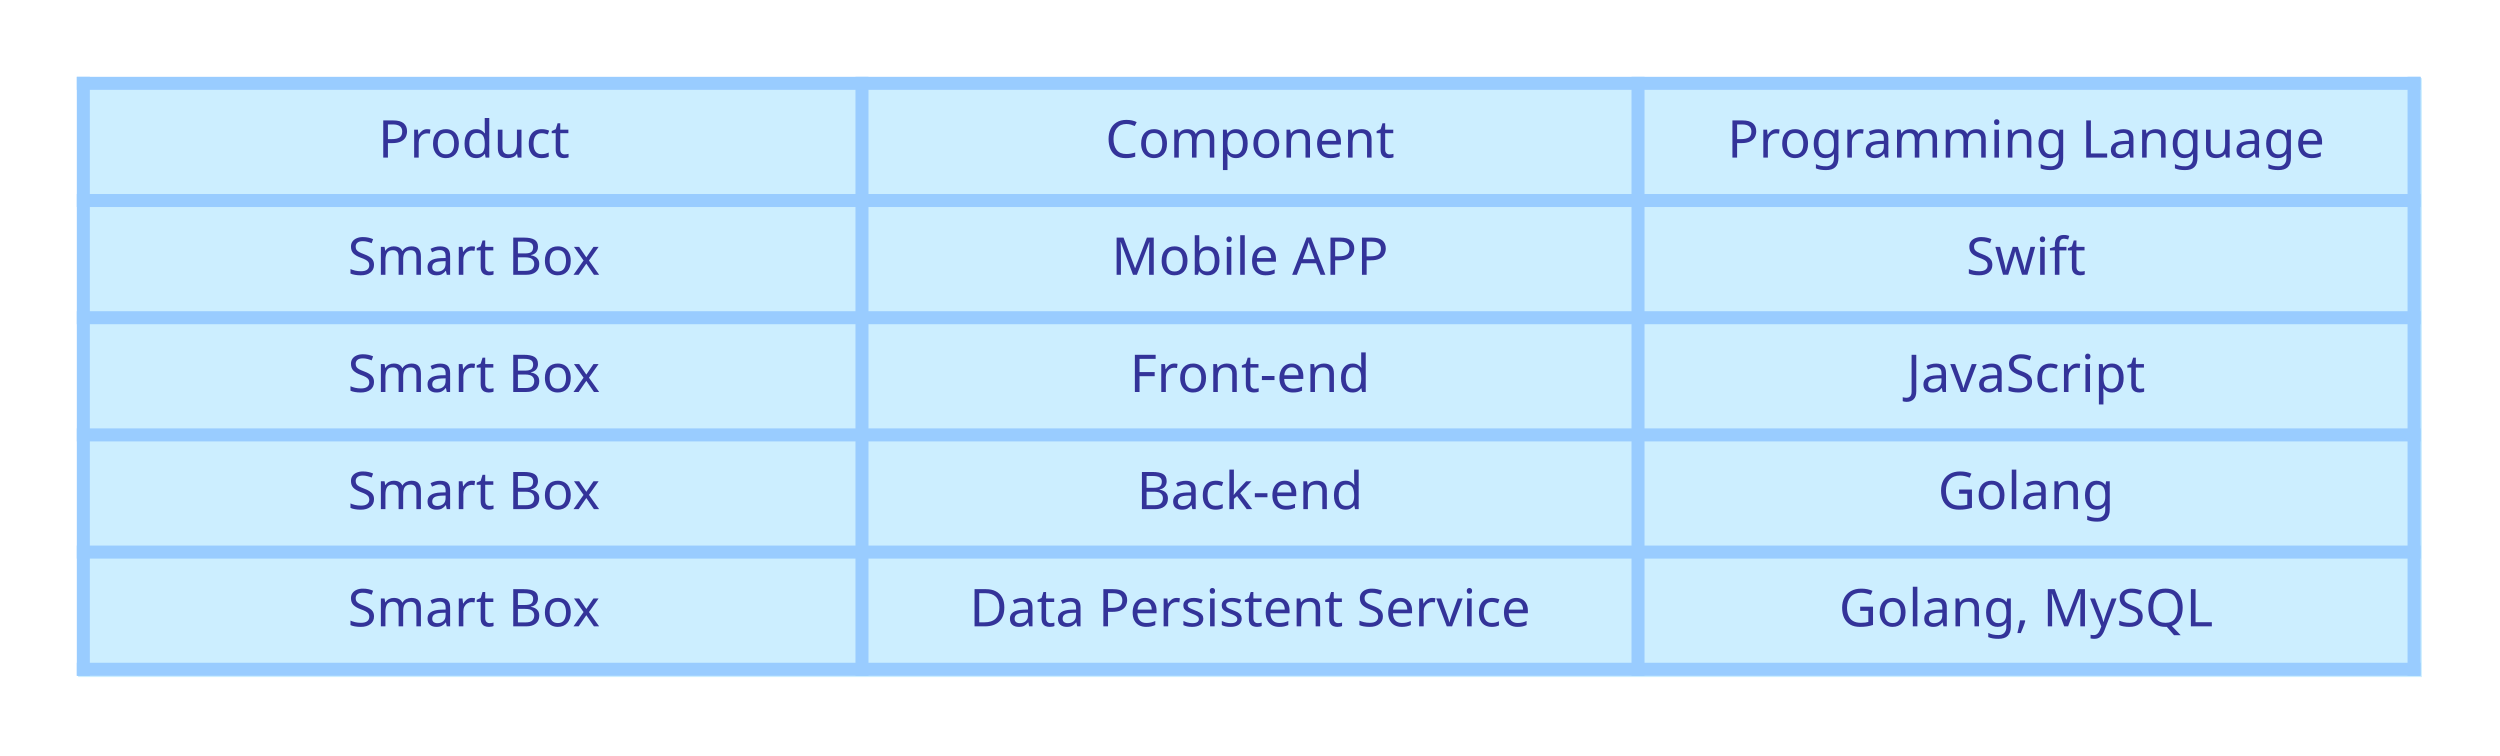
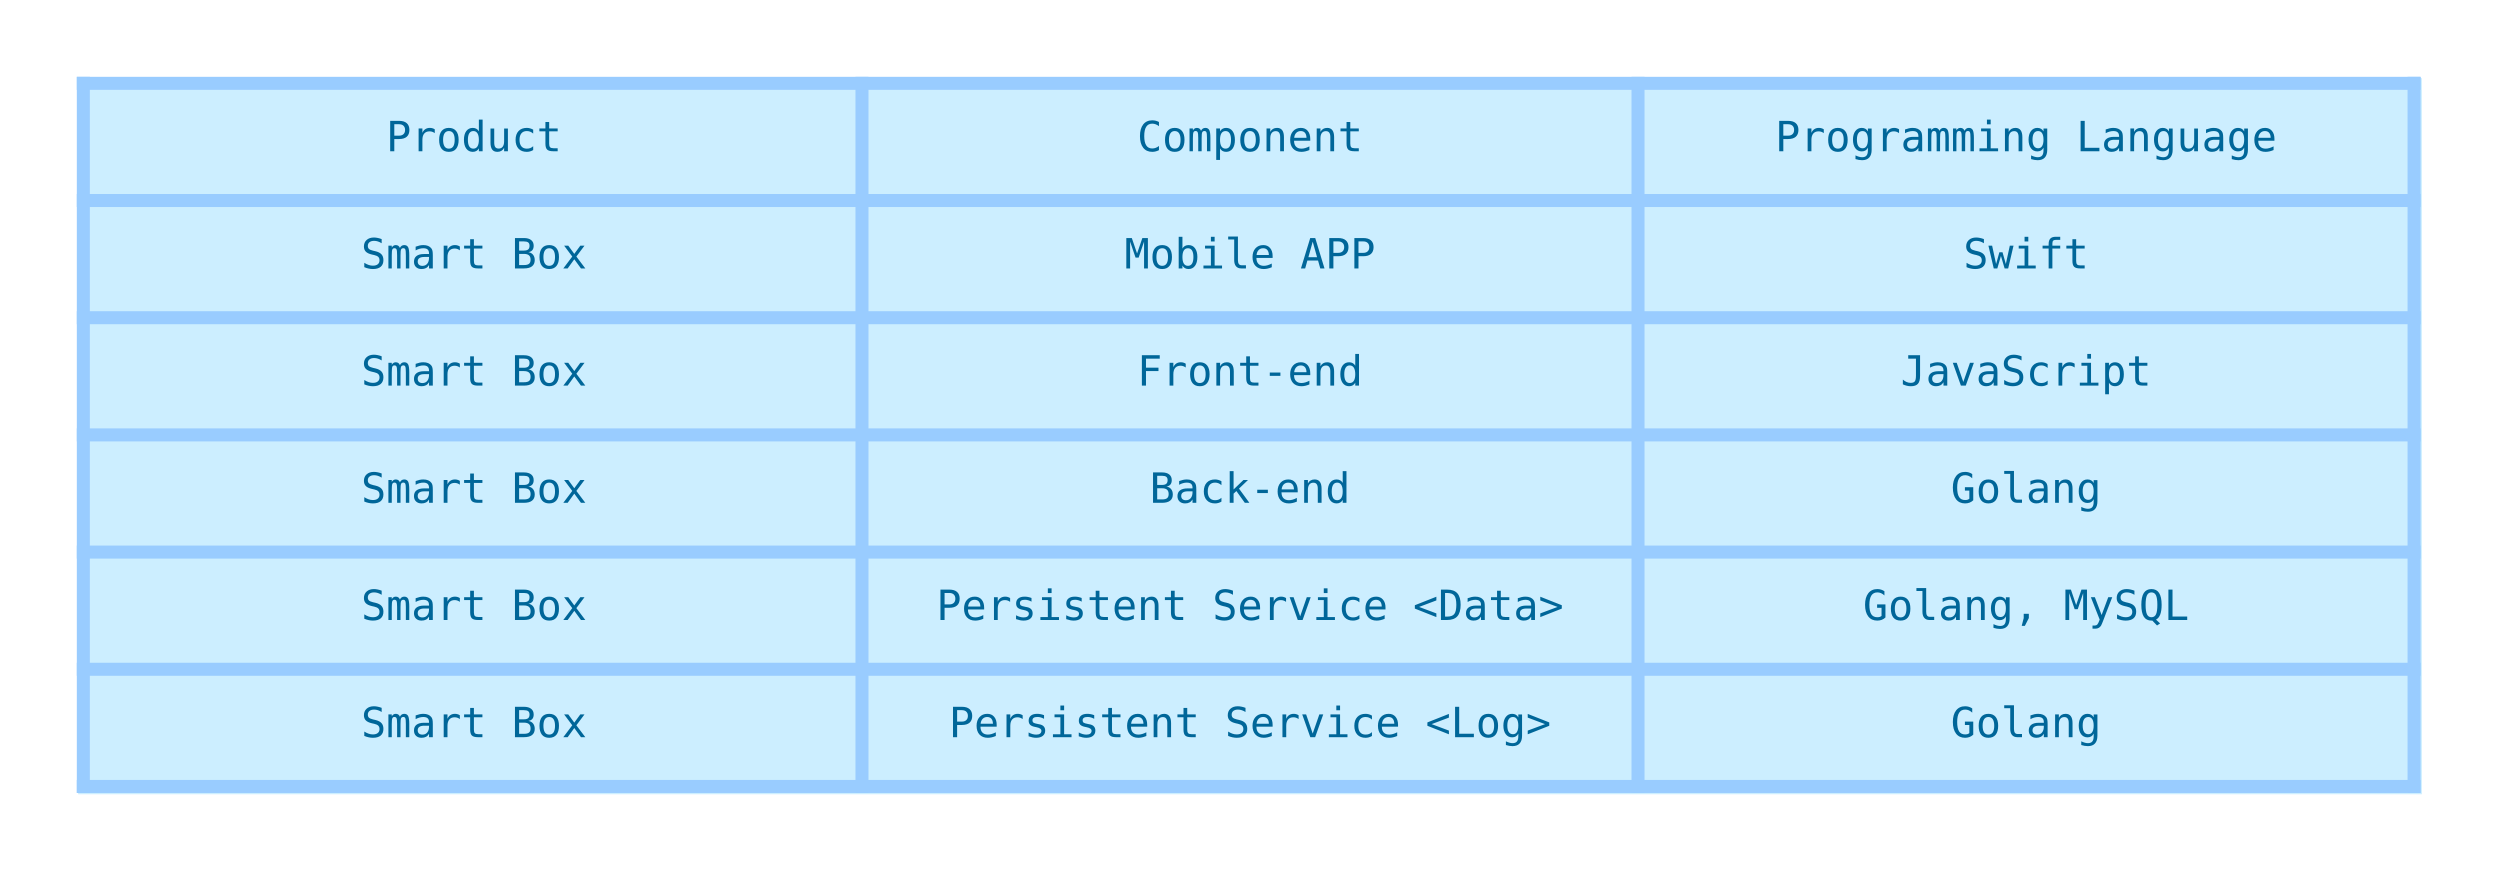
- <svg xmlns="http://www.w3.org/2000/svg" viewBox="0 0 960 290" width="960" height="290">
-   <rect x="30" y="30" width="900" height="230" fill="#cef" stroke="none" />
+ <svg xmlns="http://www.w3.org/2000/svg" viewBox="0 0 960 335" width="960" height="335">
+   <rect x="30" y="30" width="900" height="275" fill="#cef" stroke="none" />
  <line x1="32" y1="32" x2="927" y2="32" stroke="#9cf" stroke-width="5" stroke-linecap="square" />
  <line x1="32" y1="77" x2="927" y2="77" stroke="#9cf" stroke-width="5" stroke-linecap="square" />
  <line x1="32" y1="122" x2="927" y2="122" stroke="#9cf" stroke-width="5" stroke-linecap="square" />
  <line x1="32" y1="167" x2="927" y2="167" stroke="#9cf" stroke-width="5" stroke-linecap="square" />
  <line x1="32" y1="212" x2="927" y2="212" stroke="#9cf" stroke-width="5" stroke-linecap="square" />
  <line x1="32" y1="257" x2="927" y2="257" stroke="#9cf" stroke-width="5" stroke-linecap="square" />
-   <line x1="32" y1="32" x2="32" y2="257" stroke="#9cf" stroke-width="5" stroke-linecap="square" />
-   <line x1="331" y1="32" x2="331" y2="257" stroke="#9cf" stroke-width="5" stroke-linecap="square" />
-   <line x1="629" y1="32" x2="629" y2="257" stroke="#9cf" stroke-width="5" stroke-linecap="square" />
-   <line x1="927" y1="32" x2="927" y2="257" stroke="#9cf" stroke-width="5" stroke-linecap="square" />
-   <text dominant-baseline="hanging" text-anchor="middle" x="182" y="45" fill="#339" font-family="sans-serif" font-size="20px" font-weight="normal">Product</text>
-   <text dominant-baseline="hanging" text-anchor="middle" x="480" y="45" fill="#339" font-family="sans-serif" font-size="20px" font-weight="normal">Component</text>
-   <text dominant-baseline="hanging" text-anchor="middle" x="778" y="45" fill="#339" font-family="sans-serif" font-size="20px" font-weight="normal">Programming Language</text>
-   <text dominant-baseline="hanging" text-anchor="middle" x="182" y="90" fill="#339" font-family="sans-serif" font-size="20px" font-weight="normal">Smart Box</text>
-   <text dominant-baseline="hanging" text-anchor="middle" x="480" y="90" fill="#339" font-family="sans-serif" font-size="20px" font-weight="normal">Mobile APP</text>
-   <text dominant-baseline="hanging" text-anchor="middle" x="778" y="90" fill="#339" font-family="sans-serif" font-size="20px" font-weight="normal">Swift</text>
-   <text dominant-baseline="hanging" text-anchor="middle" x="182" y="135" fill="#339" font-family="sans-serif" font-size="20px" font-weight="normal">Smart Box</text>
-   <text dominant-baseline="hanging" text-anchor="middle" x="480" y="135" fill="#339" font-family="sans-serif" font-size="20px" font-weight="normal">Front-end</text>
-   <text dominant-baseline="hanging" text-anchor="middle" x="778" y="135" fill="#339" font-family="sans-serif" font-size="20px" font-weight="normal">JavaScript</text>
-   <text dominant-baseline="hanging" text-anchor="middle" x="182" y="180" fill="#339" font-family="sans-serif" font-size="20px" font-weight="normal">Smart Box</text>
-   <text dominant-baseline="hanging" text-anchor="middle" x="480" y="180" fill="#339" font-family="sans-serif" font-size="20px" font-weight="normal">Back-end</text>
-   <text dominant-baseline="hanging" text-anchor="middle" x="778" y="180" fill="#339" font-family="sans-serif" font-size="20px" font-weight="normal">Golang</text>
-   <text dominant-baseline="hanging" text-anchor="middle" x="182" y="225" fill="#339" font-family="sans-serif" font-size="20px" font-weight="normal">Smart Box</text>
-   <text dominant-baseline="hanging" text-anchor="middle" x="480" y="225" fill="#339" font-family="sans-serif" font-size="20px" font-weight="normal">Data Persistent Service</text>
-   <text dominant-baseline="hanging" text-anchor="middle" x="778" y="225" fill="#339" font-family="sans-serif" font-size="20px" font-weight="normal">Golang, MySQL</text>
+   <line x1="32" y1="302" x2="927" y2="302" stroke="#9cf" stroke-width="5" stroke-linecap="square" />
+   <line x1="32" y1="32" x2="32" y2="302" stroke="#9cf" stroke-width="5" stroke-linecap="square" />
+   <line x1="331" y1="32" x2="331" y2="302" stroke="#9cf" stroke-width="5" stroke-linecap="square" />
+   <line x1="629" y1="32" x2="629" y2="302" stroke="#9cf" stroke-width="5" stroke-linecap="square" />
+   <line x1="927" y1="32" x2="927" y2="302" stroke="#9cf" stroke-width="5" stroke-linecap="square" />
+   <text dominant-baseline="hanging" text-anchor="middle" x="182" y="47" fill="#069" font-family="monospace" font-size="16px" font-weight="normal">Product</text>
+   <text dominant-baseline="hanging" text-anchor="middle" x="480" y="47" fill="#069" font-family="monospace" font-size="16px" font-weight="normal">Component</text>
+   <text dominant-baseline="hanging" text-anchor="middle" x="778" y="47" fill="#069" font-family="monospace" font-size="16px" font-weight="normal">Programming Language</text>
+   <text dominant-baseline="hanging" text-anchor="middle" x="182" y="92" fill="#069" font-family="monospace" font-size="16px" font-weight="normal">Smart Box</text>
+   <text dominant-baseline="hanging" text-anchor="middle" x="480" y="92" fill="#069" font-family="monospace" font-size="16px" font-weight="normal">Mobile APP</text>
+   <text dominant-baseline="hanging" text-anchor="middle" x="778" y="92" fill="#069" font-family="monospace" font-size="16px" font-weight="normal">Swift</text>
+   <text dominant-baseline="hanging" text-anchor="middle" x="182" y="137" fill="#069" font-family="monospace" font-size="16px" font-weight="normal">Smart Box</text>
+   <text dominant-baseline="hanging" text-anchor="middle" x="480" y="137" fill="#069" font-family="monospace" font-size="16px" font-weight="normal">Front-end</text>
+   <text dominant-baseline="hanging" text-anchor="middle" x="778" y="137" fill="#069" font-family="monospace" font-size="16px" font-weight="normal">JavaScript</text>
+   <text dominant-baseline="hanging" text-anchor="middle" x="182" y="182" fill="#069" font-family="monospace" font-size="16px" font-weight="normal">Smart Box</text>
+   <text dominant-baseline="hanging" text-anchor="middle" x="480" y="182" fill="#069" font-family="monospace" font-size="16px" font-weight="normal">Back-end</text>
+   <text dominant-baseline="hanging" text-anchor="middle" x="778" y="182" fill="#069" font-family="monospace" font-size="16px" font-weight="normal">Golang</text>
+   <text dominant-baseline="hanging" text-anchor="middle" x="182" y="227" fill="#069" font-family="monospace" font-size="16px" font-weight="normal">Smart Box</text>
+   <text dominant-baseline="hanging" text-anchor="middle" x="480" y="227" fill="#069" font-family="monospace" font-size="16px" font-weight="normal">Persistent Service &lt;Data&gt;</text>
+   <text dominant-baseline="hanging" text-anchor="middle" x="778" y="227" fill="#069" font-family="monospace" font-size="16px" font-weight="normal">Golang, MySQL</text>
+   <text dominant-baseline="hanging" text-anchor="middle" x="182" y="272" fill="#069" font-family="monospace" font-size="16px" font-weight="normal">Smart Box</text>
+   <text dominant-baseline="hanging" text-anchor="middle" x="480" y="272" fill="#069" font-family="monospace" font-size="16px" font-weight="normal">Persistent Service &lt;Log&gt;</text>
+   <text dominant-baseline="hanging" text-anchor="middle" x="778" y="272" fill="#069" font-family="monospace" font-size="16px" font-weight="normal">Golang</text>
</svg>
